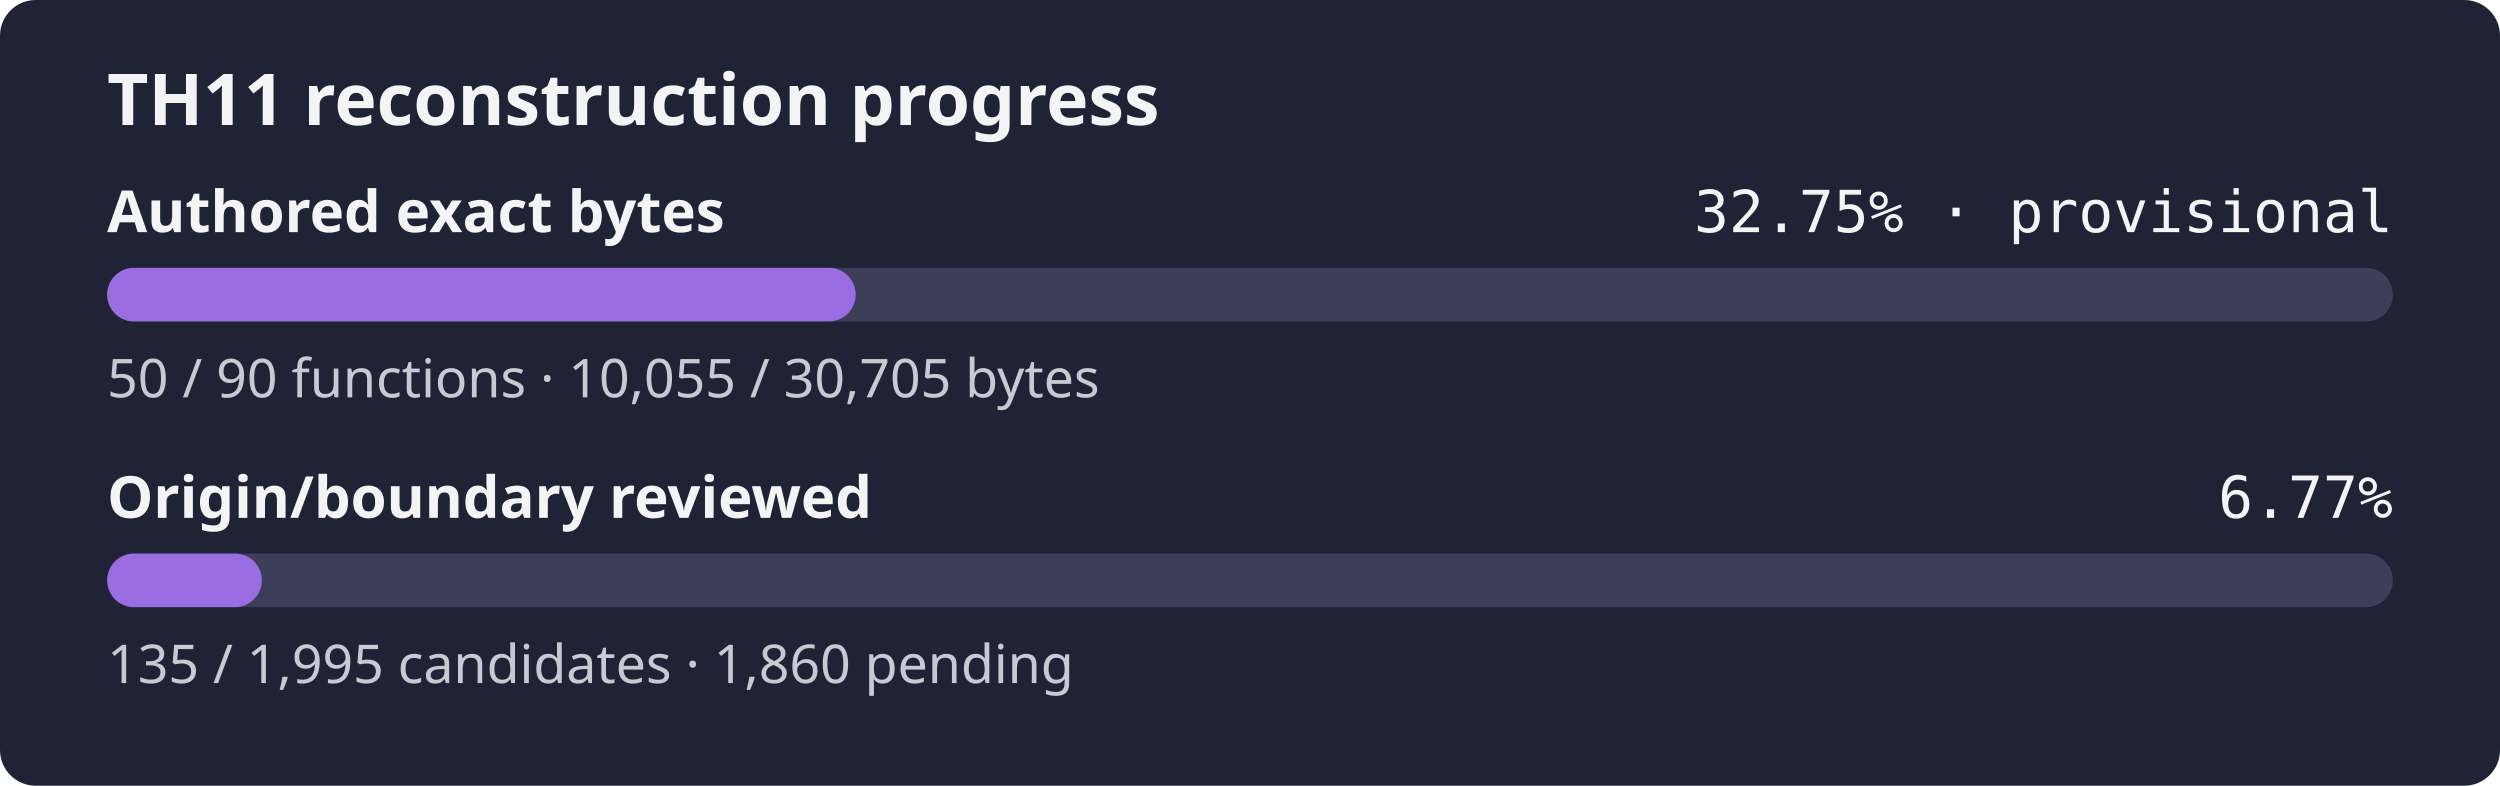
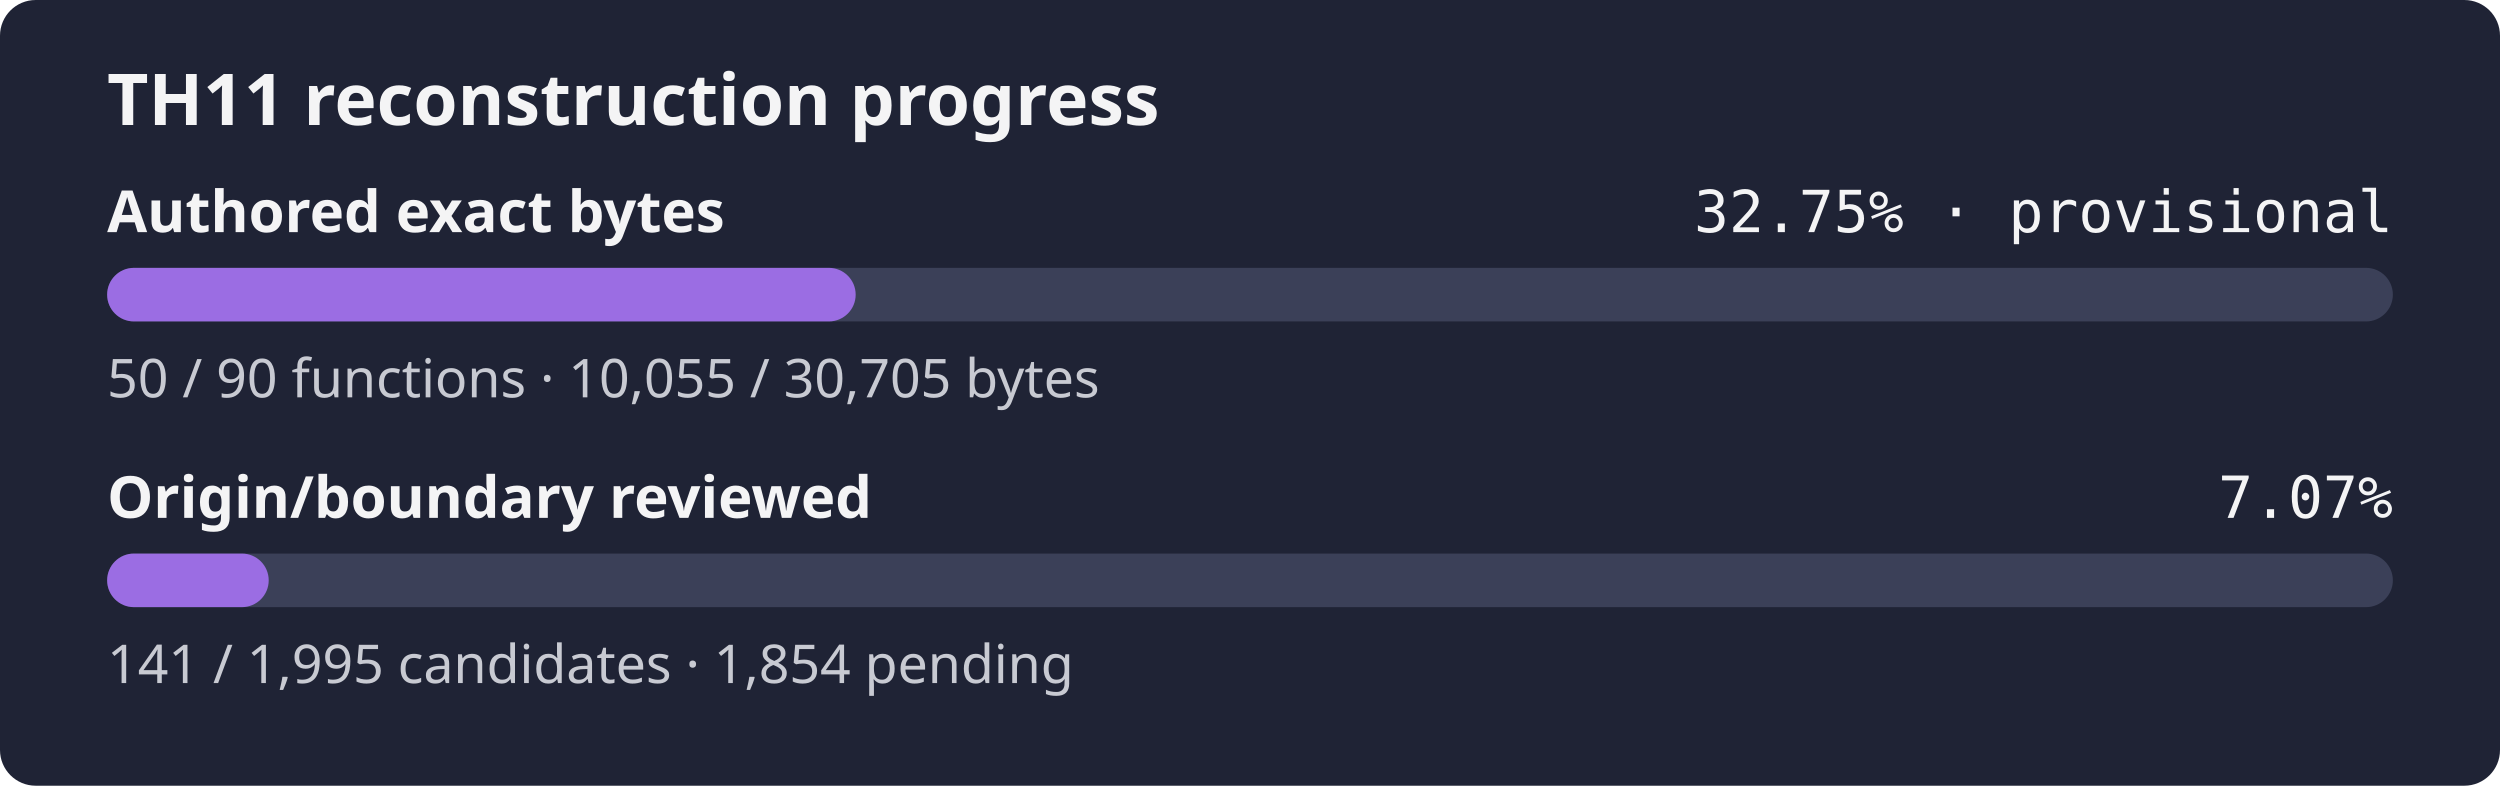
- <svg xmlns="http://www.w3.org/2000/svg" width="560" height="176" role="img" aria-label="TH11 reconstruction progress: currently classified authored bytes 32.75% exact, provisional inventory, origin and boundary review 6.77%">
+ <svg xmlns="http://www.w3.org/2000/svg" width="560" height="176" role="img" aria-label="TH11 reconstruction progress: currently classified authored bytes 32.75% exact, provisional inventory, origin and boundary review 7.07%">
  <rect width="560" height="176" rx="8" fill="#1f2335" />
  <text x="24" y="28" fill="#f4f4f5" font-family="sans-serif" font-size="16" font-weight="600">TH11 reconstruction progress</text>
  <text x="24" y="52" fill="#f4f4f5" font-family="sans-serif" font-size="13" font-weight="600">Authored exact bytes</text>
  <text x="536" y="52" fill="#f4f4f5" text-anchor="end" font-family="monospace" font-size="13">32.75% · provisional</text>
  <rect x="24" y="60" width="512" height="12" rx="6" fill="#3b4058" />
  <rect x="24" y="60" width="167.67" height="12" rx="6" fill="#9b6de3" />
  <text x="24" y="89" fill="#c8cad2" font-family="sans-serif" font-size="12">50 / 90 functions · 10,055 / 30,705 bytes</text>
  <text x="24" y="116" fill="#f4f4f5" font-family="sans-serif" font-size="13" font-weight="600">Origin/boundary reviewed</text>
-   <text x="536" y="116" fill="#f4f4f5" text-anchor="end" font-family="monospace" font-size="13">6.77%</text>
+   <text x="536" y="116" fill="#f4f4f5" text-anchor="end" font-family="monospace" font-size="13">7.07%</text>
  <rect x="24" y="124" width="512" height="12" rx="6" fill="#3b4058" />
-   <rect x="24" y="124" width="34.65" height="12" rx="6" fill="#9b6de3" />
-   <text x="24" y="153" fill="#c8cad2" font-family="sans-serif" font-size="12">135 / 1,995 candidates · 1,860 pending</text>
+   <rect x="24" y="124" width="36.19" height="12" rx="6" fill="#9b6de3" />
+   <text x="24" y="153" fill="#c8cad2" font-family="sans-serif" font-size="12">141 / 1,995 candidates · 1,854 pending</text>
</svg>
